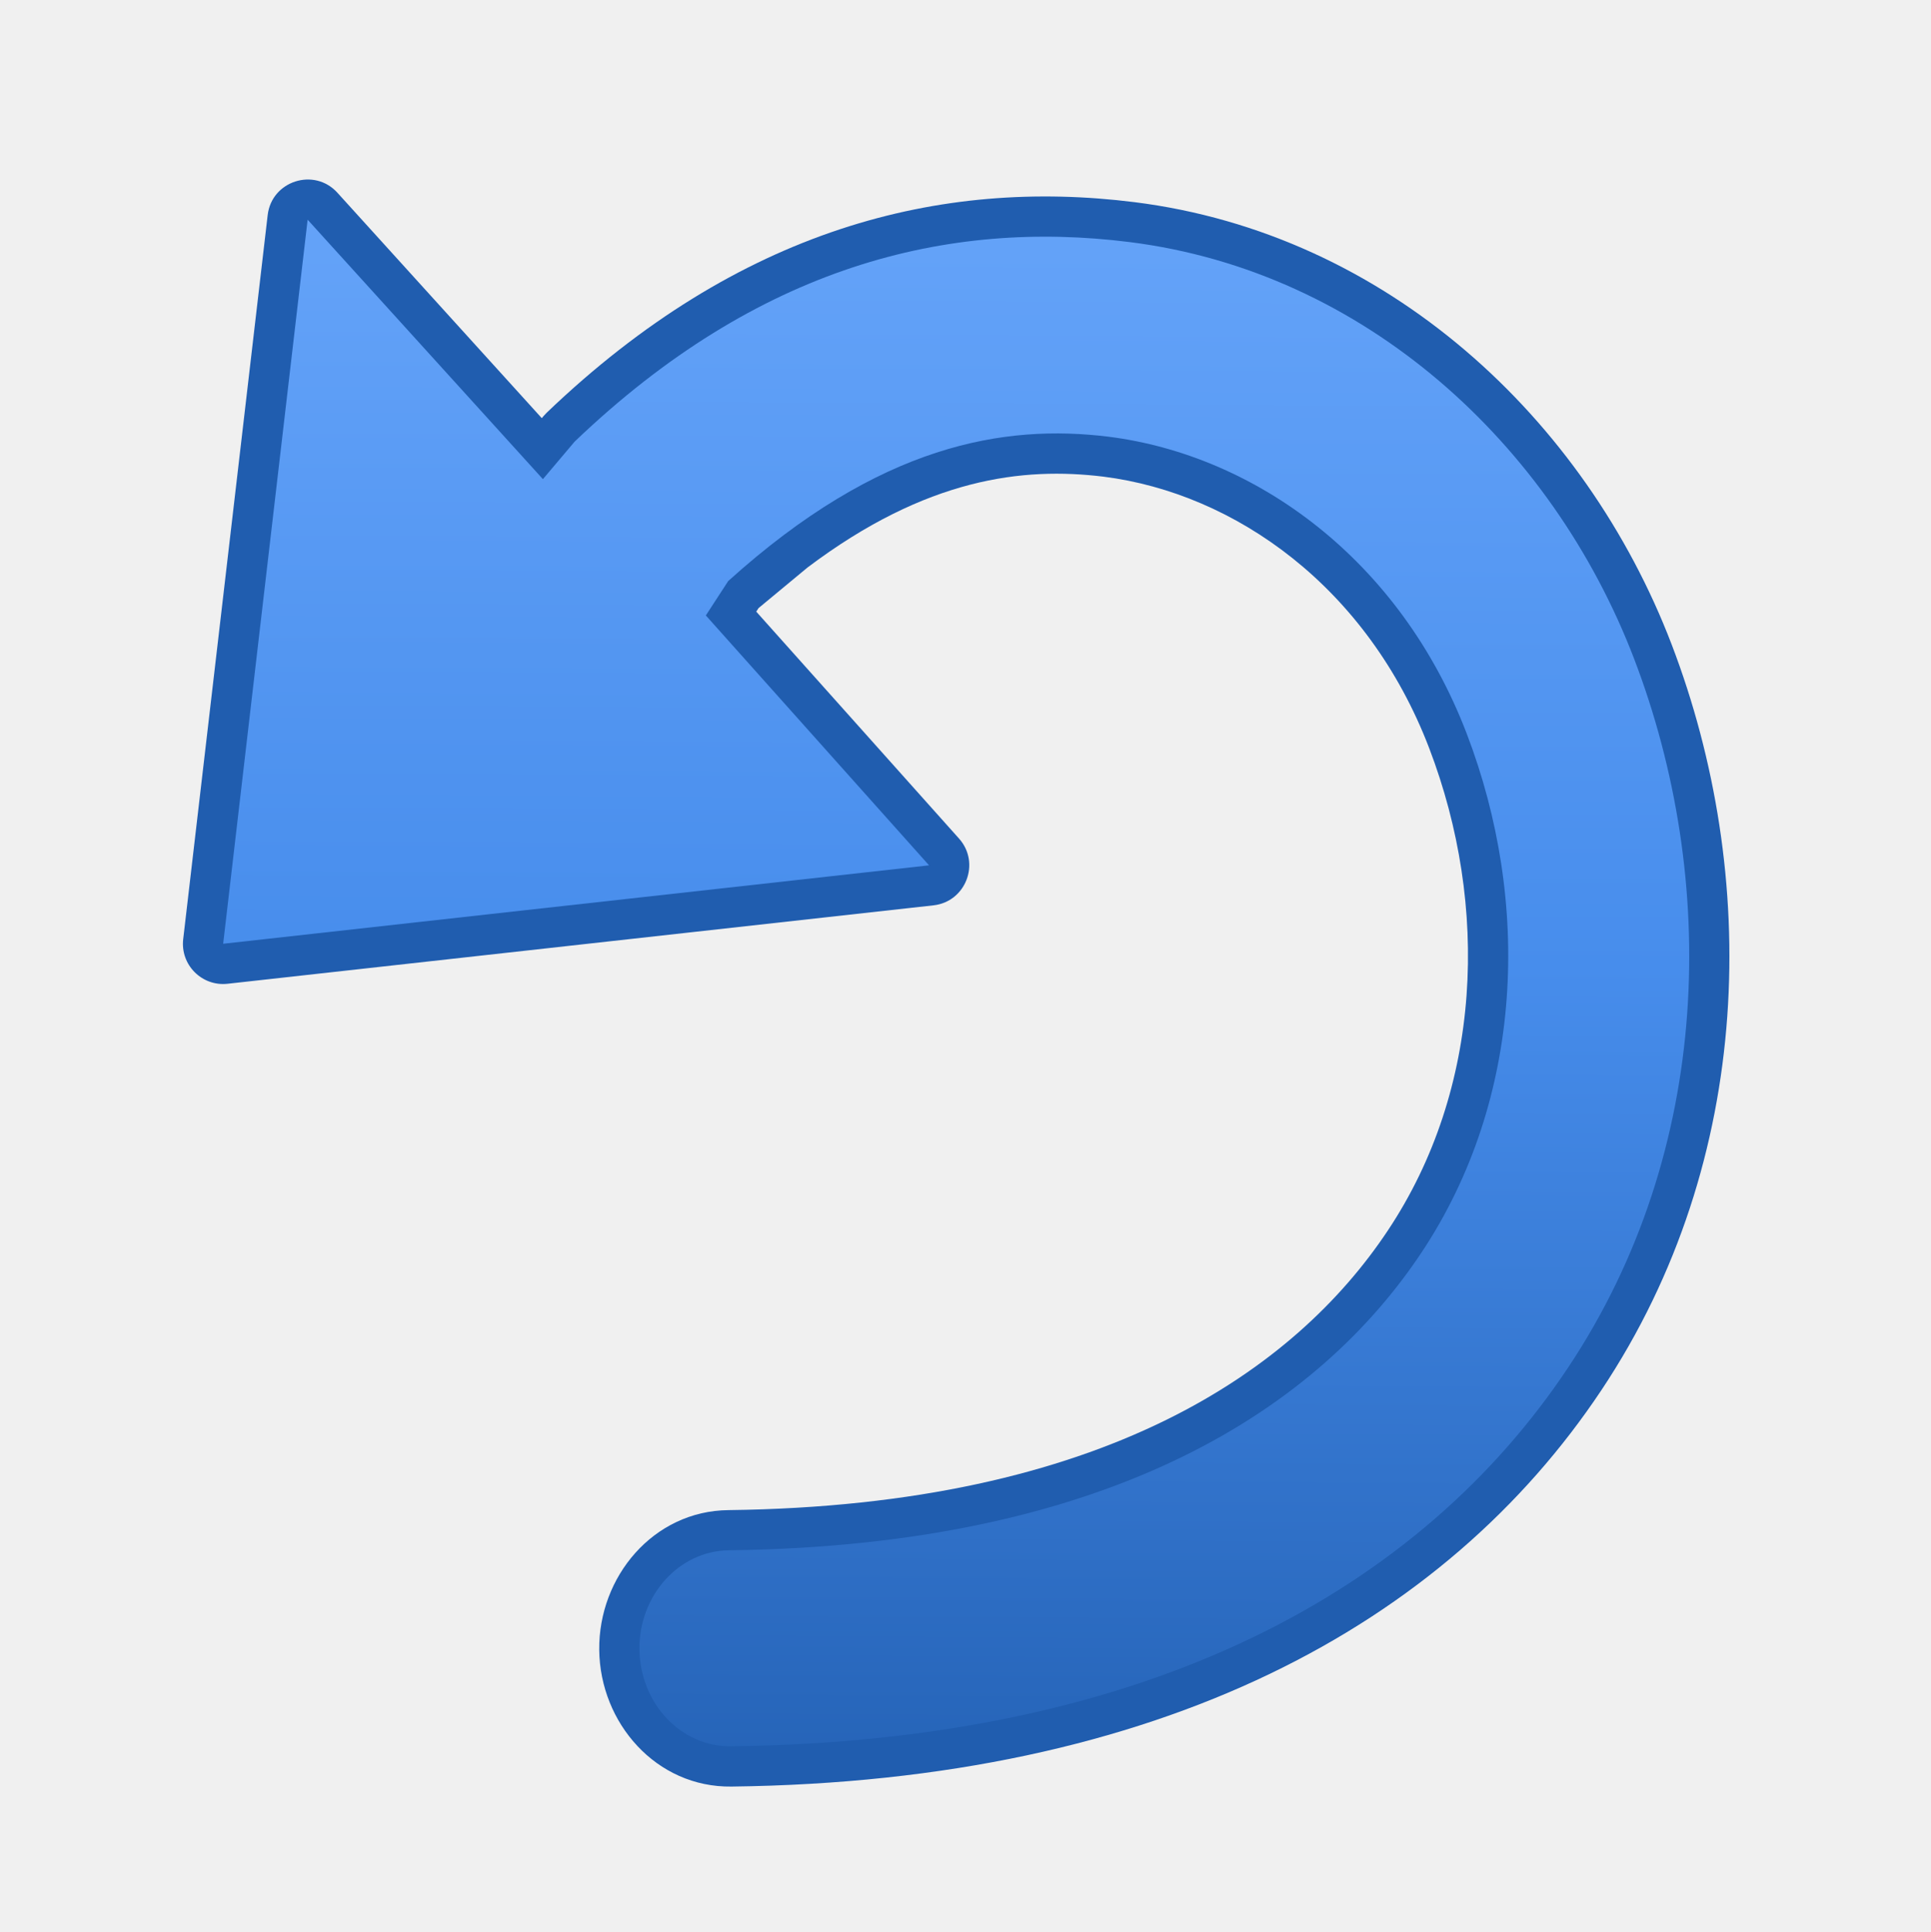
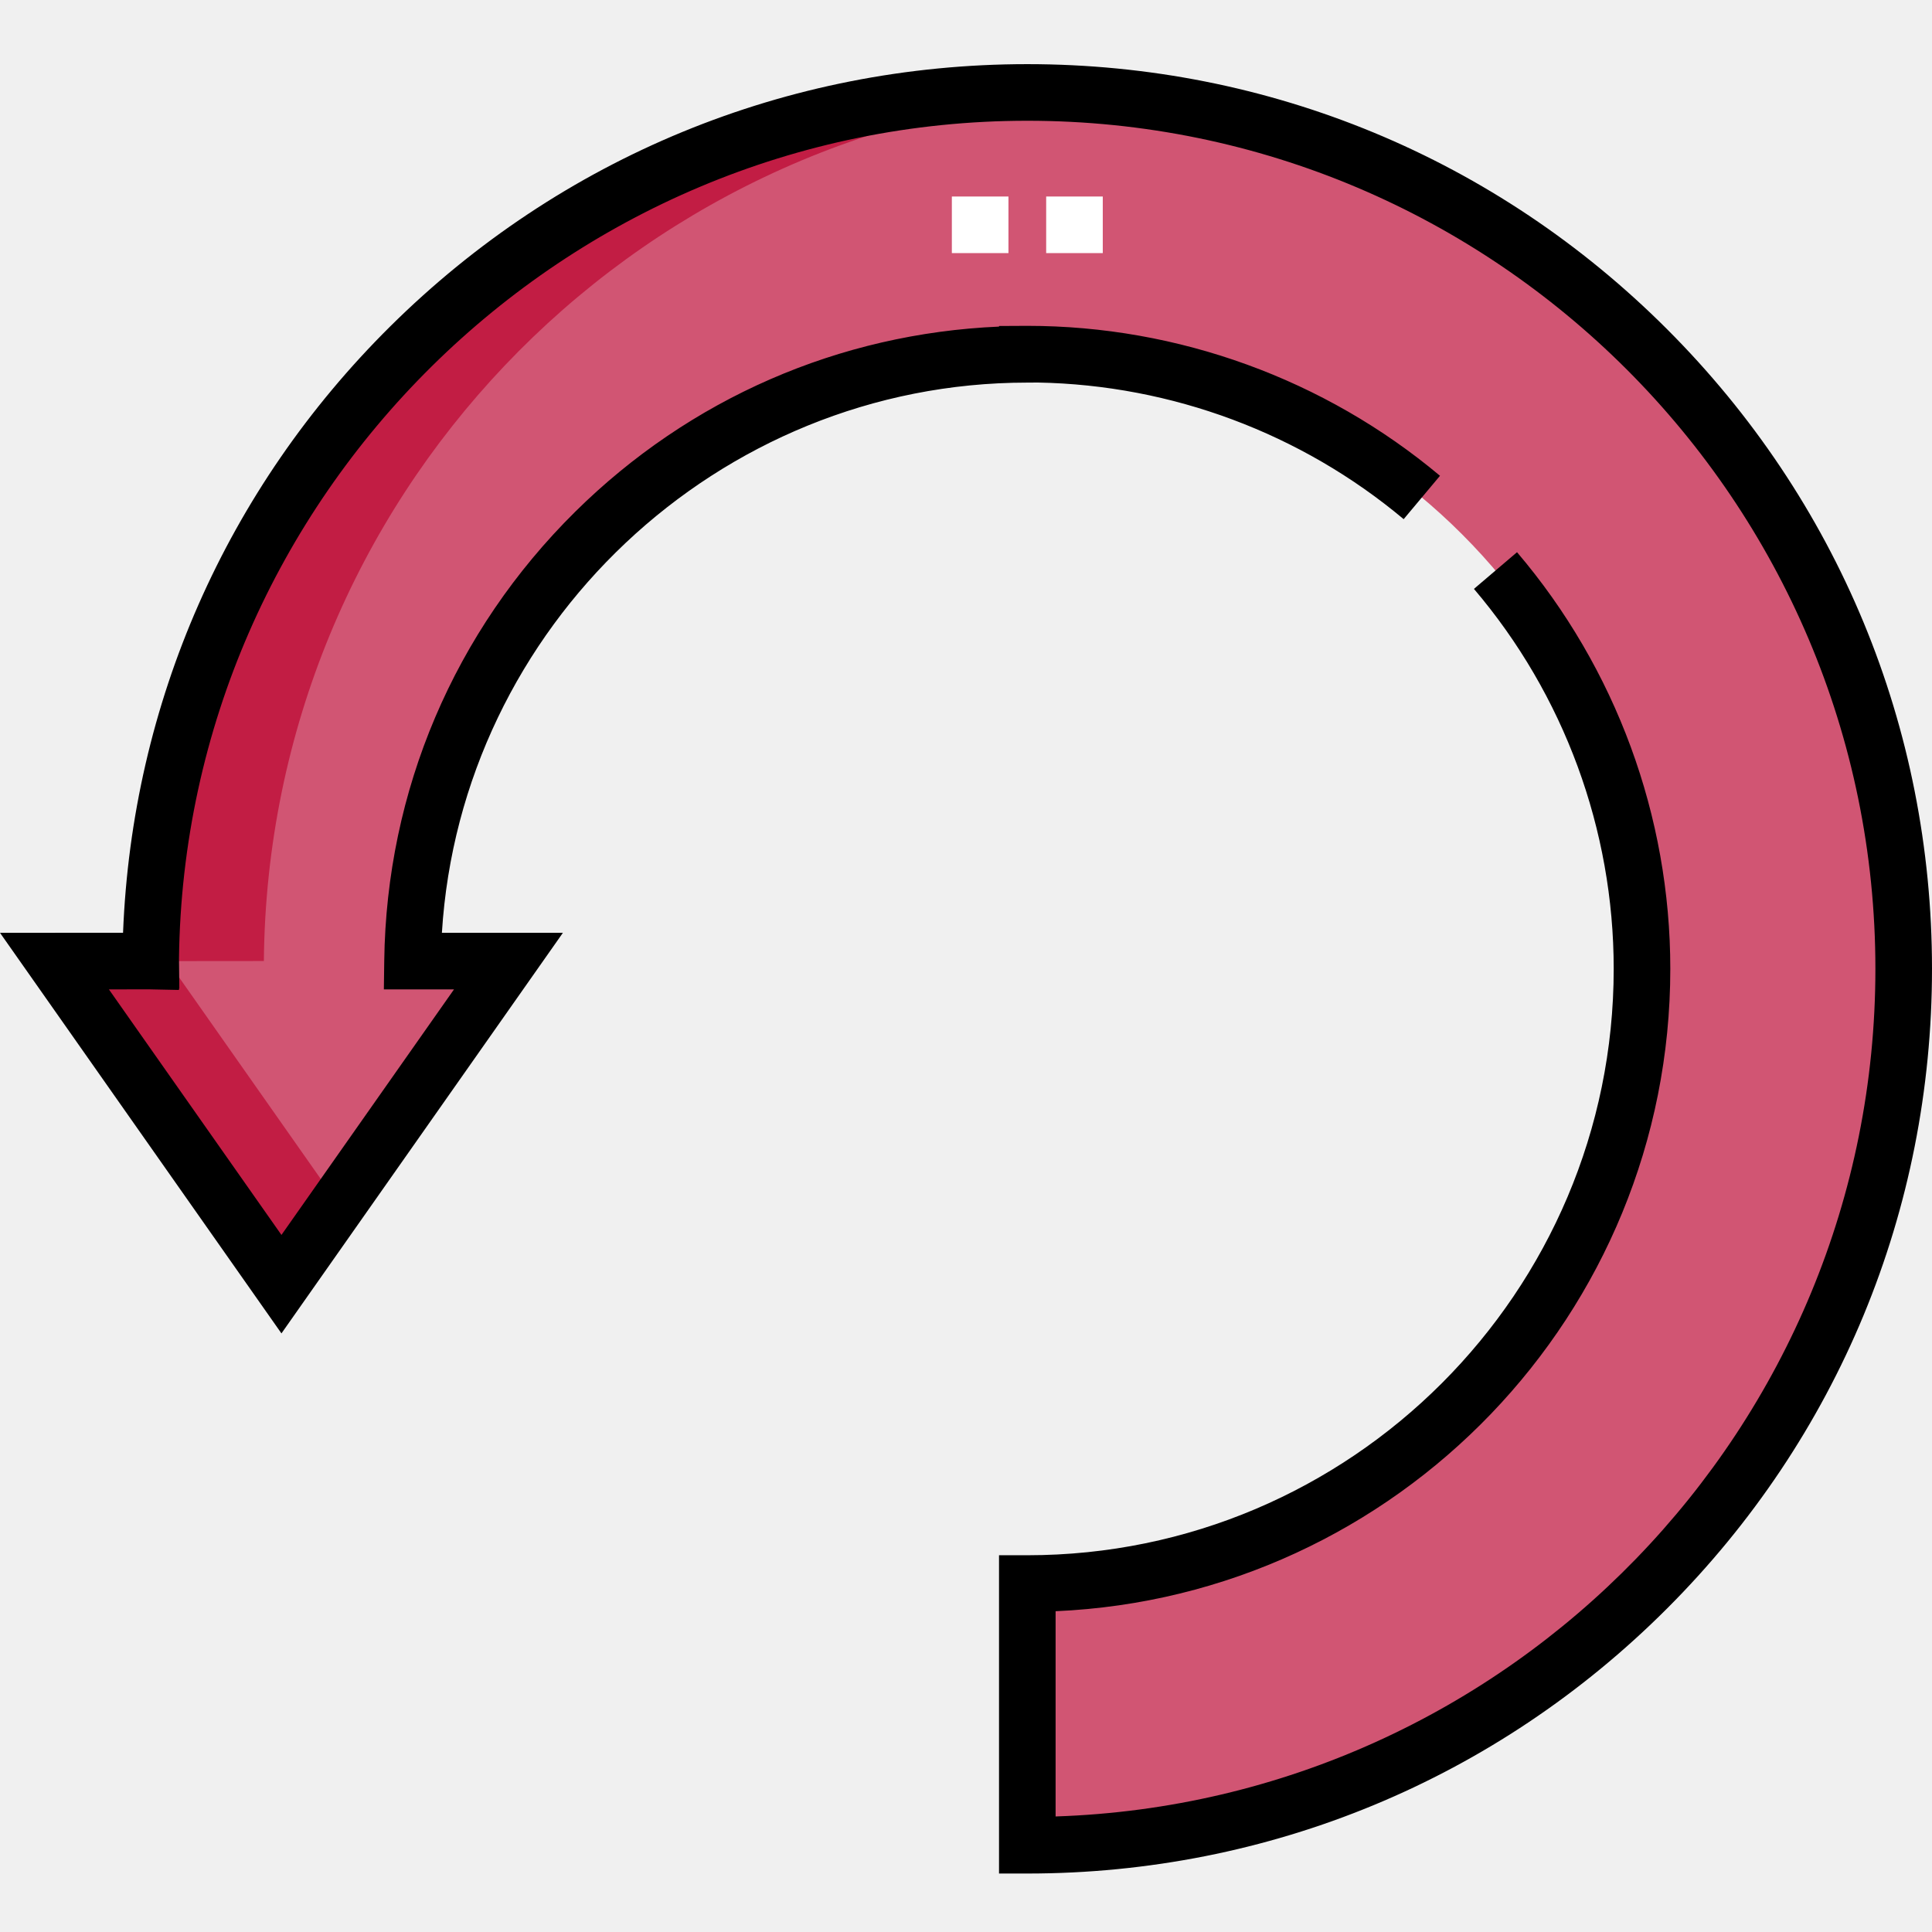
- <svg xmlns="http://www.w3.org/2000/svg" xmlns:xlink="http://www.w3.org/1999/xlink" style="enable-background:new 0 0 35.999 36.005;" version="1.1" viewBox="0 0 35.999 36.005" xml:space="preserve">
-   <g id="Undo">
-     <g id="Layer_7">
-       <g id="ClipView_4">
-         <path d="M0,0v36.005h35.999V0H0z" marker-end="none" marker-start="none" style="fill:none;" />
-         <g>
-           <defs>
-             <rect height="36.005" id="SVGID_1_" width="35.999" />
-           </defs>
-           <clipPath id="SVGID_2_">
-             <use style="overflow:visible;" xlink:href="#SVGID_1_" />
-           </clipPath>
-           <g style="clip-path:url(#SVGID_2_);">
-             <g id="Group_14">
-               <g id="Group_15">
-                 <path d="M11.173,30.759c-0.014-1.363,1.009-2.59,2.409-2.605         c7.01-0.085,10.568-2.618,12.294-5.211c1.764-2.646,1.896-6.056,0.773-8.993c-1.148-3.003-3.619-4.752-6.071-5.063         c-1.5-0.184-3.301,0.02-5.521,1.693l-0.913,0.757l-0.043,0.066l3.781,4.231c0.405,0.453,0.128,1.178-0.477,1.245         L4.243,18.341c-0.479,0.053-0.883-0.354-0.827-0.832L4.991,4.01c0.074-0.638,0.869-0.893,1.3-0.417l3.811,4.203l0.039-0.046         l0.054-0.057c3.583-3.43,7.342-4.378,10.959-3.924c4.7,0.59,8.401,4.027,10.016,8.248c1.633,4.27,1.567,9.582-1.309,13.898         c-2.91,4.37-8.211,7.295-16.222,7.393C12.237,33.327,11.187,32.124,11.173,30.759z" marker-end="none" marker-start="none" style="fill:#205DAF;" />
-                 <linearGradient gradientTransform="matrix(1 0 0 1 409.28 158.776)" gradientUnits="userSpaceOnUse" id="SVGID_3_" x1="-391.33" x2="-391.555" y1="-161.712" y2="-123.352">
-                   <stop offset="0" style="stop-color:#73AEFF" />
-                   <stop offset="0.545" style="stop-color:#478DEC" />
-                   <stop offset="1" style="stop-color:#205DAF" />
-                 </linearGradient>
-                 <path d="M11.923,30.751         c-0.01-1.008,0.738-1.838,1.668-1.848c7.207-0.087,11.02-2.706,12.91-5.545c1.921-2.883,2.043-6.555,0.849-9.676         c-1.244-3.254-3.942-5.193-6.678-5.54c-1.941-0.239-4.263,0.135-7.094,2.691l-0.417,0.641l4.162,4.659L4.161,17.595         L5.736,4.096l4.387,4.837l0.591-0.699c3.42-3.274,6.954-4.147,10.347-3.721c4.381,0.55,7.876,3.764,9.409,7.771         c1.563,4.087,1.485,9.136-1.233,13.215c-2.742,4.118-7.783,6.963-15.607,7.059C12.699,32.57,11.934,31.759,11.923,30.751z" marker-end="none" marker-start="none" style="fill:url(#SVGID_3_);" />
-               </g>
-             </g>
-           </g>
-         </g>
-       </g>
-     </g>
-   </g>
-   <g id="Layer_1" />
+ <svg xmlns="http://www.w3.org/2000/svg" height="512pt" viewBox="0 -16 512 511" width="512pt">
+   <path d="m272.25 472.504c128.266 0 232.25-103.984 232.25-232.254 0-128.266-103.984-232.25-232.25-232.25-127.605 0-231.18 102.871-232.324 230.203-2.5-.055 9.293 0-25.492 0l60.152 85.613 60.156-85.613h-25.418c1.137-89.008 73.645-160.812 162.926-160.812v-.039c89.965 0 162.898 72.934 162.898 162.898 0 89.969-72.934 162.902-162.898 162.902zm0 0" fill="#d15573" />
+   <path d="m44.434 238.203c19.617 0 24.418-.016 25.324-.023h.168c1.109-122.293 96.707-221.996 217.32-229.684-4.961-.316-9.957-.496-14.996-.496-127.594 0-231.168 102.859-232.32 230.18.02 0 .02 0 0 0v.023c-.605-.012-.375-.02-.168-.023-.906.004-5.707.023-25.324.023l60.152 85.613 15-21.348zm0 0" fill="#c21d44" />
+   <path d="m292.246 50.574h-15v-14.996h15zm-24.996 0h-15v-14.996h15zm0 0" fill="#fff" />
+   <path d="m441.777 70.723c-45.281-45.285-105.488-70.223-169.527-70.223-63.676 0-123.645 24.688-168.859 69.52-43.422 43.055-68.391 99.867-70.781 160.676-8.777.012-21.211.008-32.609.008l74.586 106.16 74.59-106.16h-32.07c5.008-81.074 73.07-145.812 155.145-145.812l2.816-.016c35.43.645 69.75 13.445 96.918 36.207l9.629-11.496c-30.582-25.625-69.422-39.734-109.363-39.734l-7.5.039v.16c-42.336 1.824-81.965 19.074-112.285 49.035-32.078 31.691-50.062 73.965-50.637 119.02l-.102 7.598h18.582l-45.723 65.066-45.723-65.07c6.66-.008 9.406-.016 10.453-.02.387.027.477.023 8.109.168v-.34h.098l-.09-7.965c1.488-122.504 102.195-222.043 224.816-222.043 123.926 0 224.75 100.824 224.75 224.75 0 121.418-96.785 220.66-217.254 224.629v-54.391c90.496-3.938 162.902-78.789 162.902-170.238 0-40.438-14.426-79.648-40.621-110.41l-11.418 9.723c23.887 28.051 37.039 63.809 37.039 100.691 0 85.688-69.711 155.402-155.398 155.402h-7.5v84.348h7.5c64.039 0 124.246-24.938 169.527-70.223 45.285-45.281 70.223-105.488 70.223-169.527 0-64.043-24.938-124.25-70.223-169.531zm-401.688 174.949c0-.285-.016-1.16.008 0-.004 0-.004 0-.008 0zm0 0" />
</svg>
